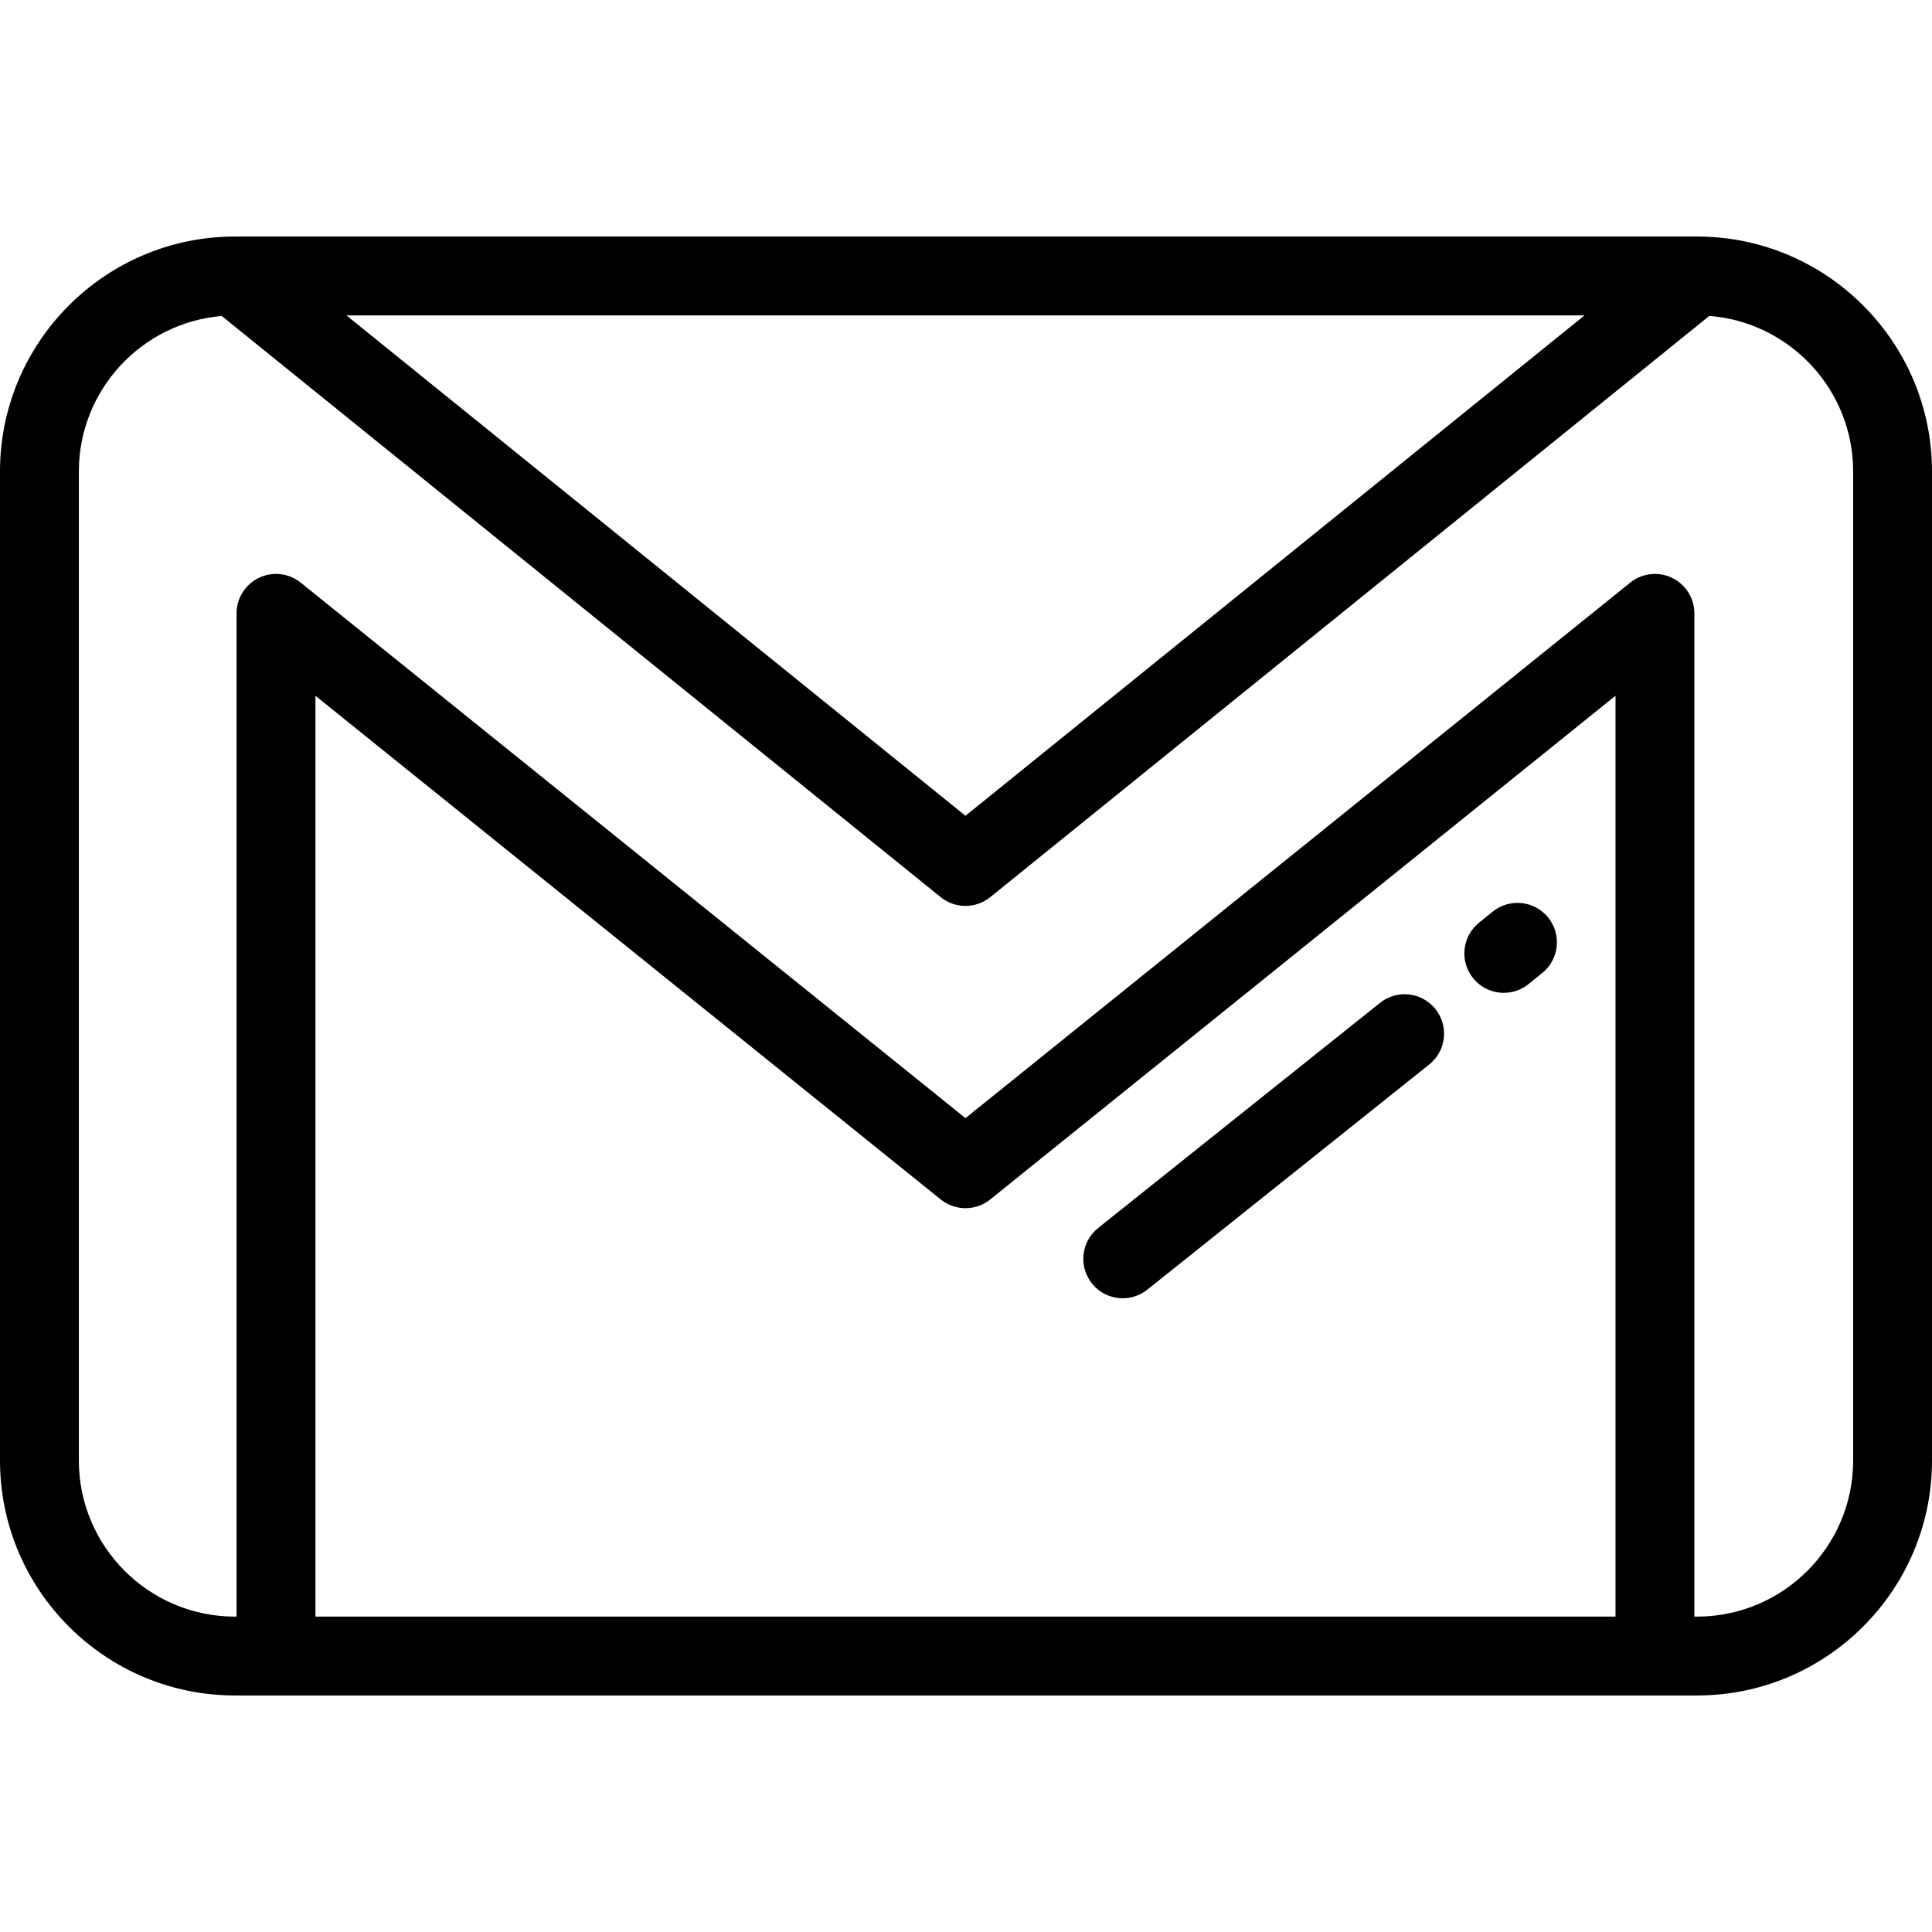
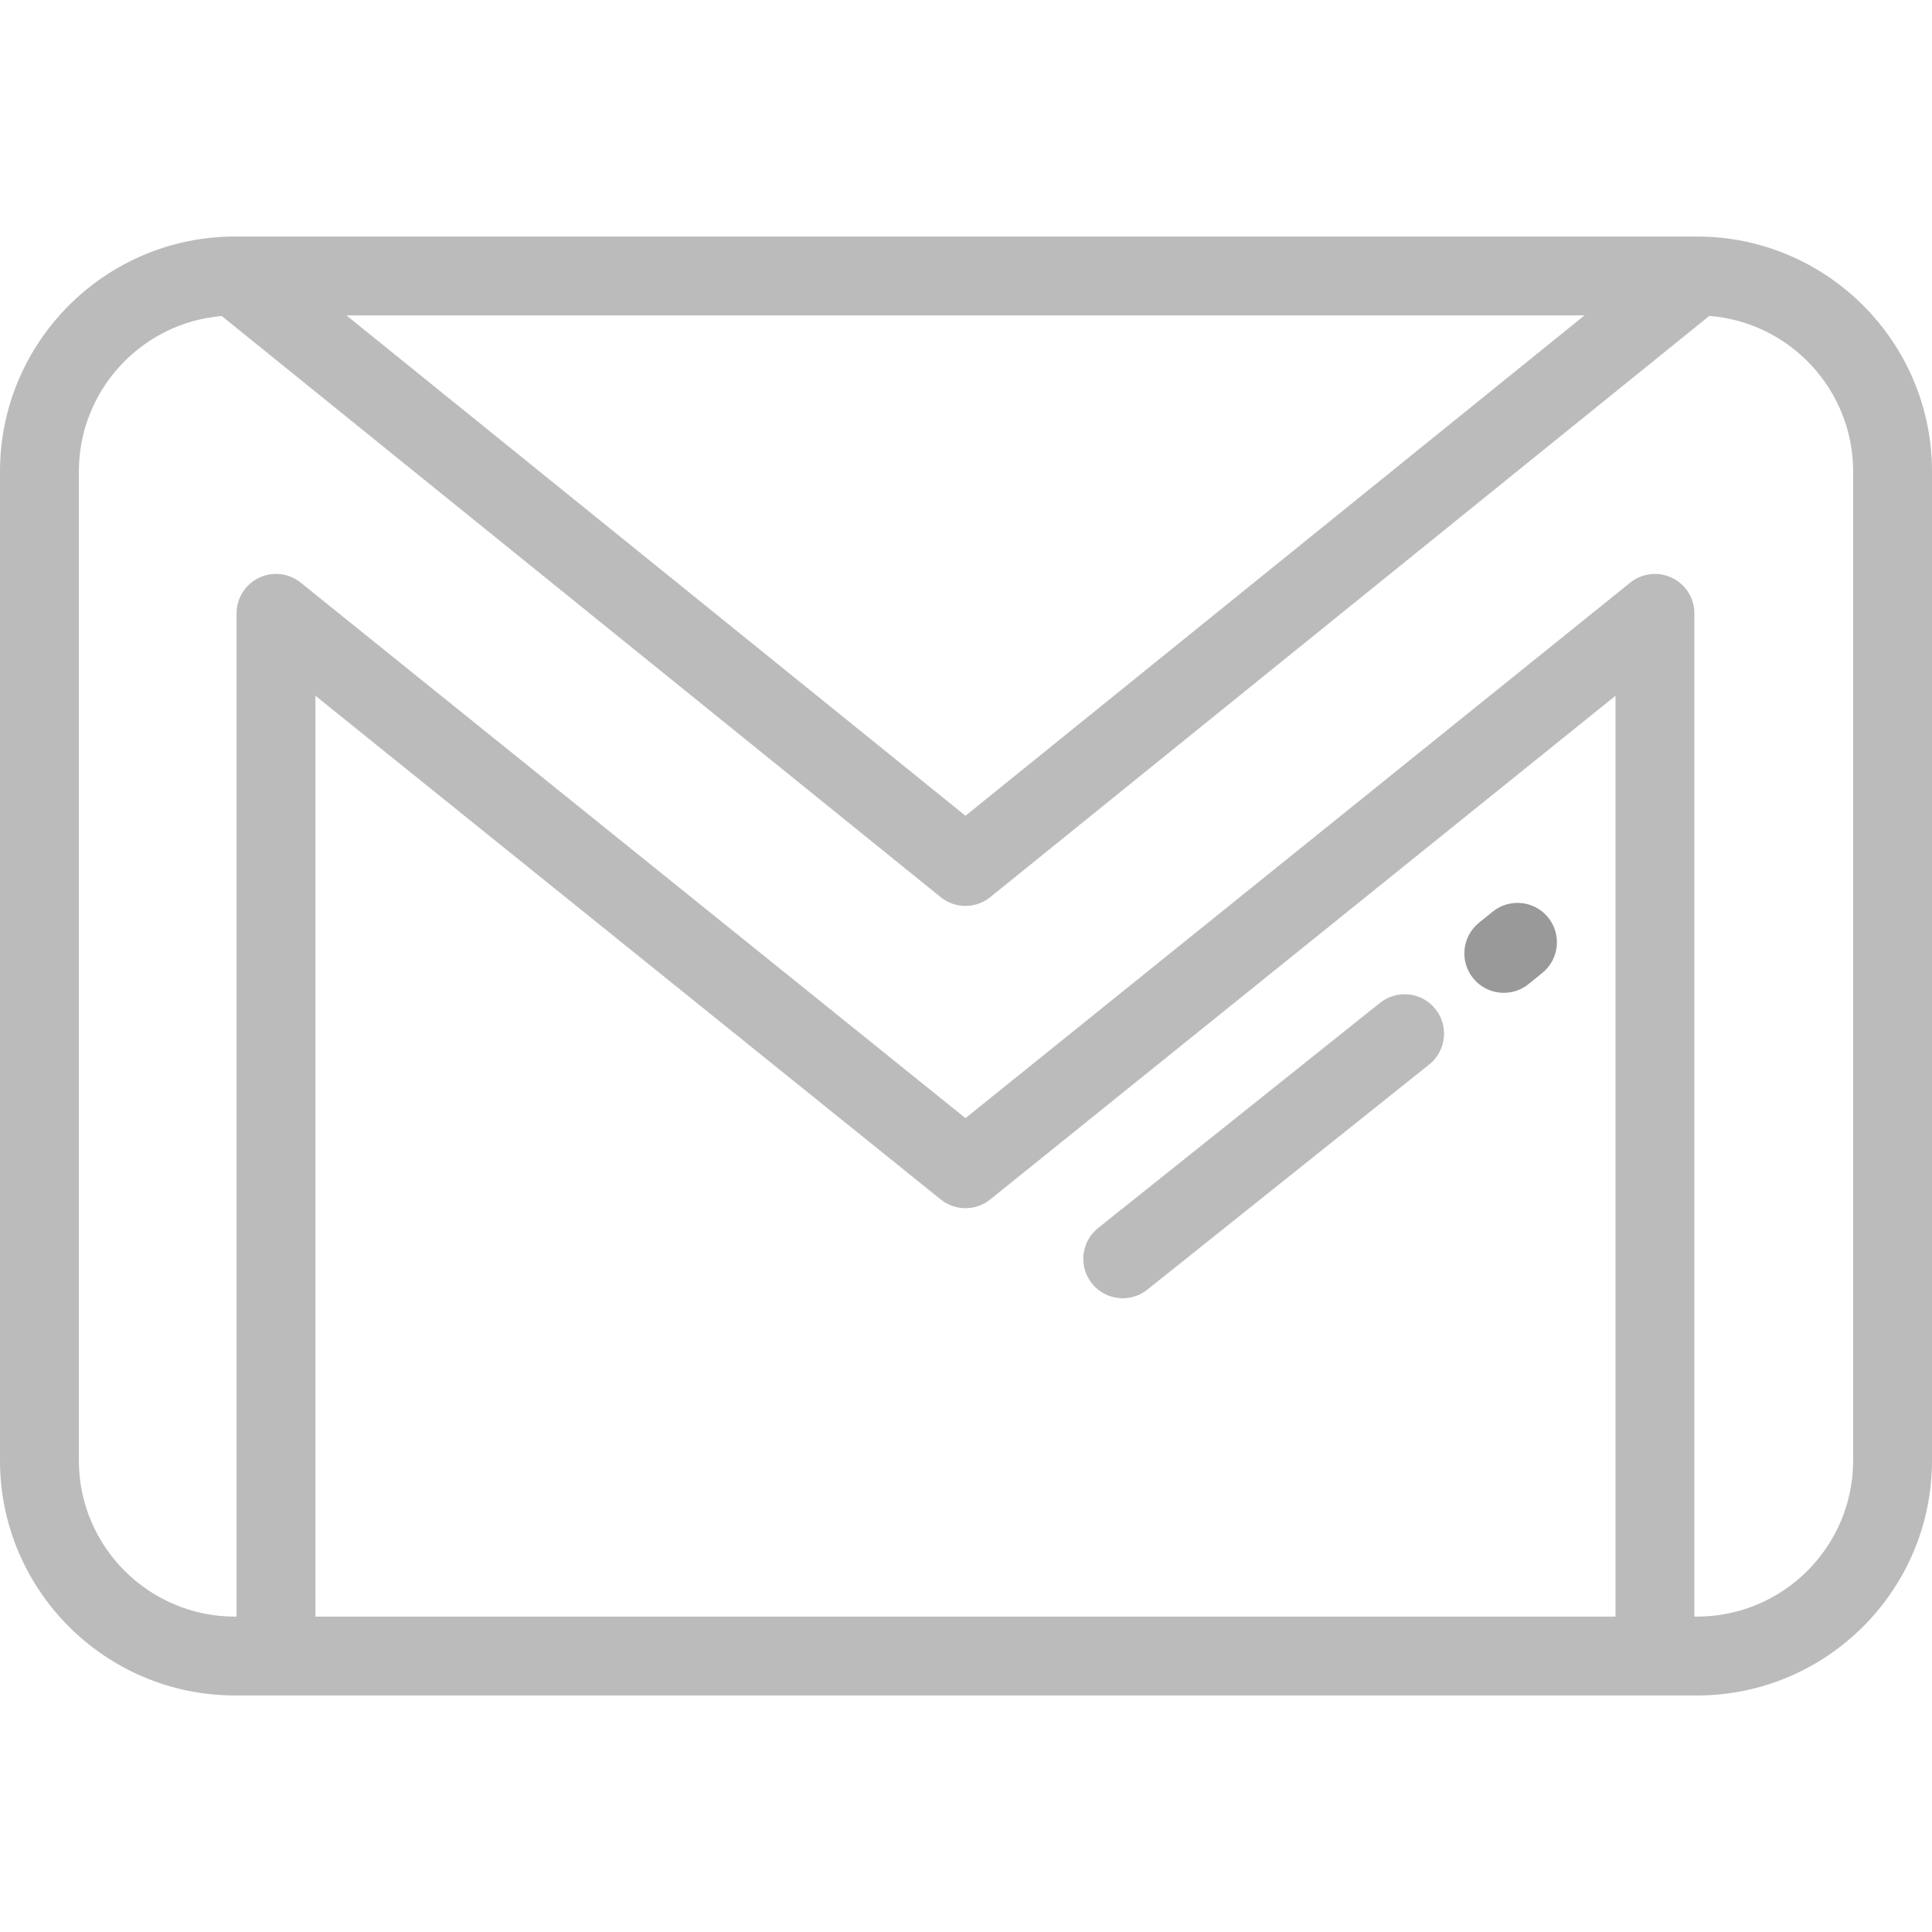
- <svg xmlns="http://www.w3.org/2000/svg" version="1.1" id="Layer_1" x="0px" y="0px" viewBox="0 0 512 512" style="enable-background:new 0 0 512 512;" xml:space="preserve">
+ <svg xmlns="http://www.w3.org/2000/svg" width="512" height="512" xml:space="preserve" version="1.1">
  <g>
-     <g>
-       <path d="M410.272,243.145c-3.63-4.486-10.211-5.179-14.695-1.548l-3.636,2.942c-4.485,3.631-5.177,10.211-1.546,14.696    c2.066,2.551,5.083,3.875,8.128,3.875c2.309,0,4.634-0.762,6.568-2.328l3.635-2.942    C413.21,254.209,413.903,247.63,410.272,243.145z" />
+     <g id="svg_1">
+       <g id="svg_2">
+         <path fill="#999999" id="svg_3" d="m410.272,243.145c-3.63,-4.486 -10.211,-5.179 -14.695,-1.548l-3.636,2.942c-4.485,3.631 -5.177,10.211 -1.546,14.696c2.066,2.551 5.083,3.875 8.128,3.875c2.309,0 4.634,-0.762 6.568,-2.328l3.635,-2.942c4.484,-3.631 5.177,-10.21 1.546,-14.695z" />
+       </g>
    </g>
+     <g id="svg_4">
+       <g id="svg_5">
+         <path fill="#BBBBBB" id="svg_6" d="m380.363,267.357c-3.63,-4.486 -10.211,-5.179 -14.695,-1.549l-74.708,59.674c-4.485,3.631 -5.177,10.21 -1.546,14.695c2.064,2.551 5.082,3.875 8.127,3.875c2.309,0 4.634,-0.762 6.568,-2.327l74.708,-59.674c4.484,-3.63 5.177,-10.208 1.546,-14.694z" />
+       </g>
+     </g>
+     <g id="svg_7">
+       <g id="svg_8">
+         <path fill="#BBBBBB" id="svg_9" d="m449.742,62.685l-387.484,0c-34.329,0 -62.258,27.929 -62.258,62.257l0,262.117c0,34.329 27.929,62.257 62.258,62.257l387.484,0c34.33,0 62.258,-27.928 62.258,-62.257l0,-262.117c0,-34.328 -27.928,-62.257 -62.258,-62.257zm-29.83,20.897l-164.053,132.608l-164.053,-132.608l328.106,0zm8.214,344.836l-344.534,0l0,-244.036l165.712,133.49c3.826,3.082 9.284,3.082 13.11,0l165.711,-133.49l0,244.036l0.001,0zm62.976,-41.36c0,22.806 -18.554,41.359 -41.36,41.359l-0.717,0l0,-265.87c0,-4.023 -2.309,-7.688 -5.939,-9.425c-3.632,-1.738 -7.934,-1.235 -11.065,1.288l-176.162,141.908l-176.162,-141.908c-3.134,-2.523 -7.438,-3.026 -11.065,-1.288c-3.63,1.737 -5.939,5.402 -5.939,9.425l0,265.87l-0.436,0c-22.805,0.001 -41.359,-18.553 -41.359,-41.358l0,-262.117c0,-21.626 16.688,-39.418 37.861,-41.2l190.532,154.012c1.915,1.549 4.242,2.323 6.568,2.323c2.327,0 4.653,-0.774 6.568,-2.323l190.556,-154.033c21.295,1.66 38.119,19.507 38.119,41.22l0,262.117z" />
+       </g>
+     </g>
+     <g id="svg_10" />
+     <g id="svg_11" />
+     <g id="svg_12" />
+     <g id="svg_13" />
+     <g id="svg_14" />
+     <g id="svg_15" />
+     <g id="svg_16" />
+     <g id="svg_17" />
+     <g id="svg_18" />
+     <g id="svg_19" />
+     <g id="svg_20" />
+     <g id="svg_21" />
+     <g id="svg_22" />
+     <g id="svg_23" />
+     <g id="svg_24" />
  </g>
-   <g>
-     <g>
-       <path d="M380.363,267.357c-3.63-4.486-10.211-5.179-14.695-1.549l-74.708,59.674c-4.485,3.631-5.177,10.21-1.546,14.695    c2.064,2.551,5.082,3.875,8.127,3.875c2.309,0,4.634-0.762,6.568-2.327l74.708-59.674    C383.301,278.421,383.994,271.843,380.363,267.357z" />
-     </g>
-   </g>
-   <g>
-     <g>
-       <path d="M449.742,62.685H62.258C27.929,62.685,0,90.614,0,124.942v262.117c0,34.329,27.929,62.257,62.258,62.257h387.484    c34.33,0,62.258-27.928,62.258-62.257V124.942C512,90.614,484.072,62.685,449.742,62.685z M419.912,83.582L255.859,216.19    L91.806,83.582H419.912z M428.126,428.418H83.592V184.382l165.712,133.49c3.826,3.082,9.284,3.082,13.11,0l165.711-133.49V428.418    z M491.102,387.058c0,22.806-18.554,41.359-41.36,41.359h-0.717v-265.87c0-4.023-2.309-7.688-5.939-9.425    c-3.632-1.738-7.934-1.235-11.065,1.288L255.859,296.318L79.697,154.41c-3.134-2.523-7.438-3.026-11.065-1.288    c-3.63,1.737-5.939,5.402-5.939,9.425v265.87h-0.436c-22.805,0.001-41.359-18.553-41.359-41.358V124.942    c0-21.626,16.688-39.418,37.861-41.2l190.532,154.012c1.915,1.549,4.242,2.323,6.568,2.323c2.327,0,4.653-0.774,6.568-2.323    L452.983,83.721c21.295,1.66,38.119,19.507,38.119,41.22V387.058z" />
-     </g>
-   </g>
-   <g>
- </g>
-   <g>
- </g>
-   <g>
- </g>
-   <g>
- </g>
-   <g>
- </g>
-   <g>
- </g>
-   <g>
- </g>
-   <g>
- </g>
-   <g>
- </g>
-   <g>
- </g>
-   <g>
- </g>
-   <g>
- </g>
-   <g>
- </g>
-   <g>
- </g>
-   <g>
- </g>
</svg>
